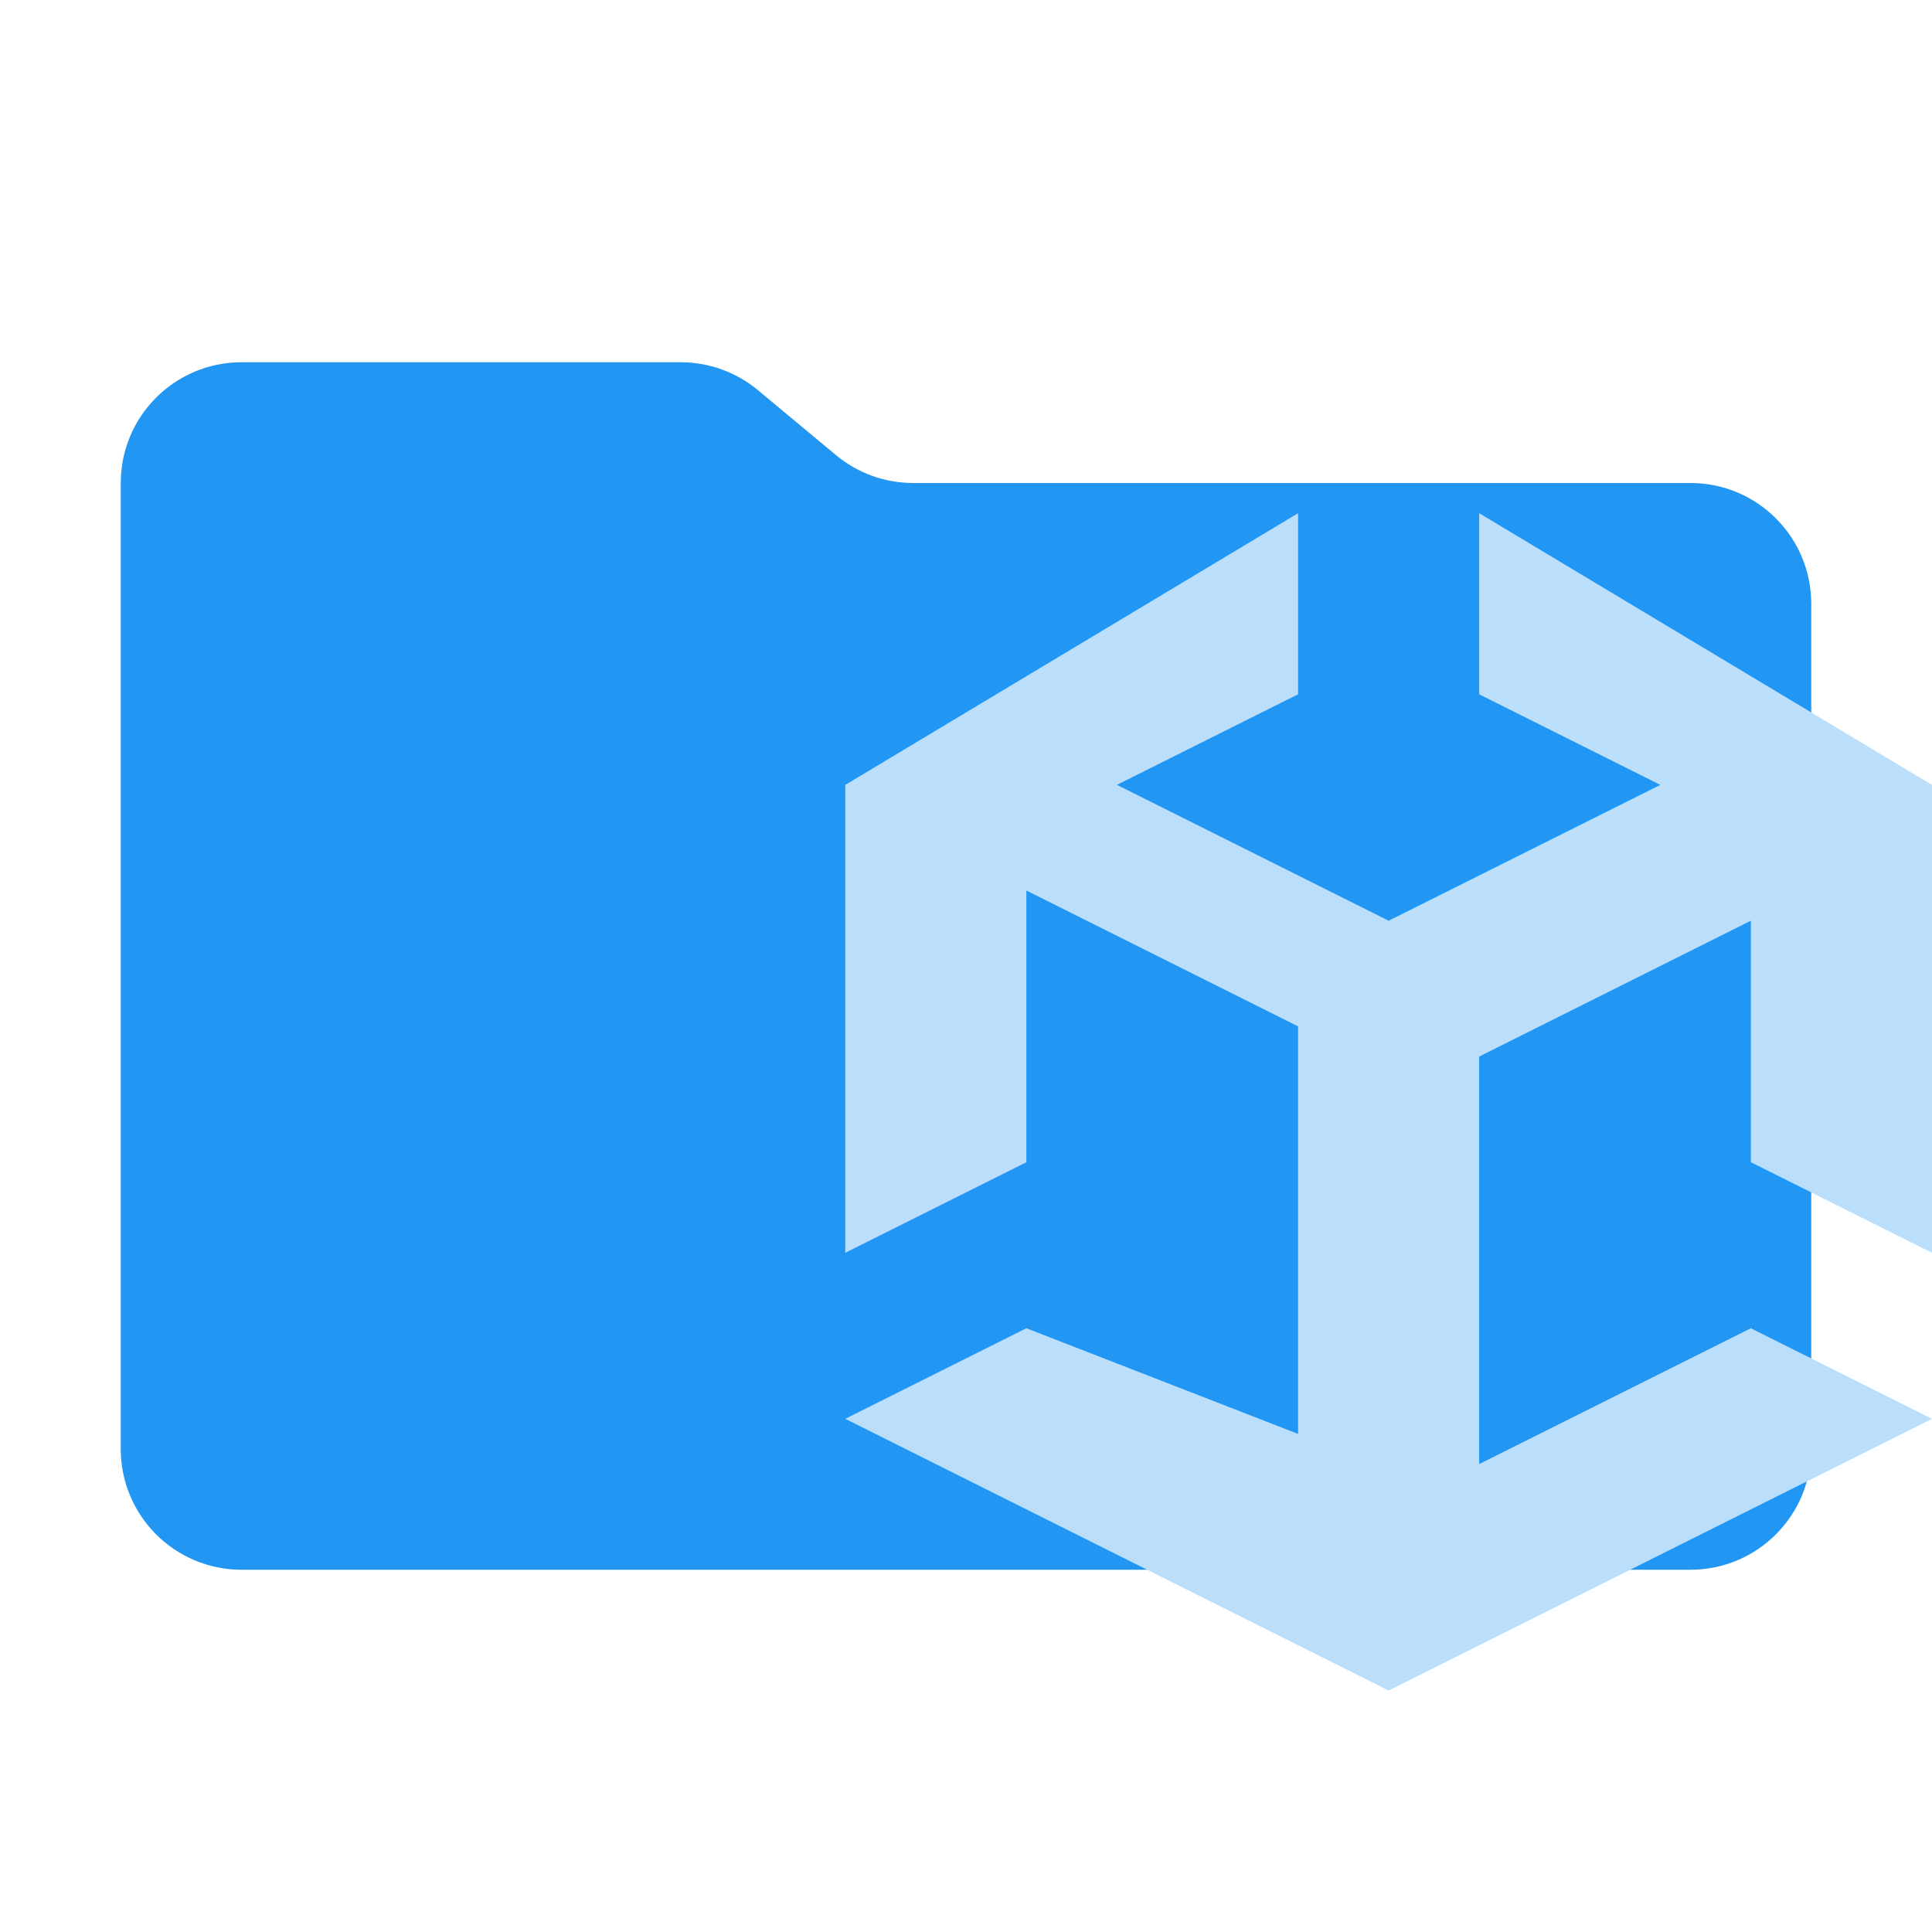
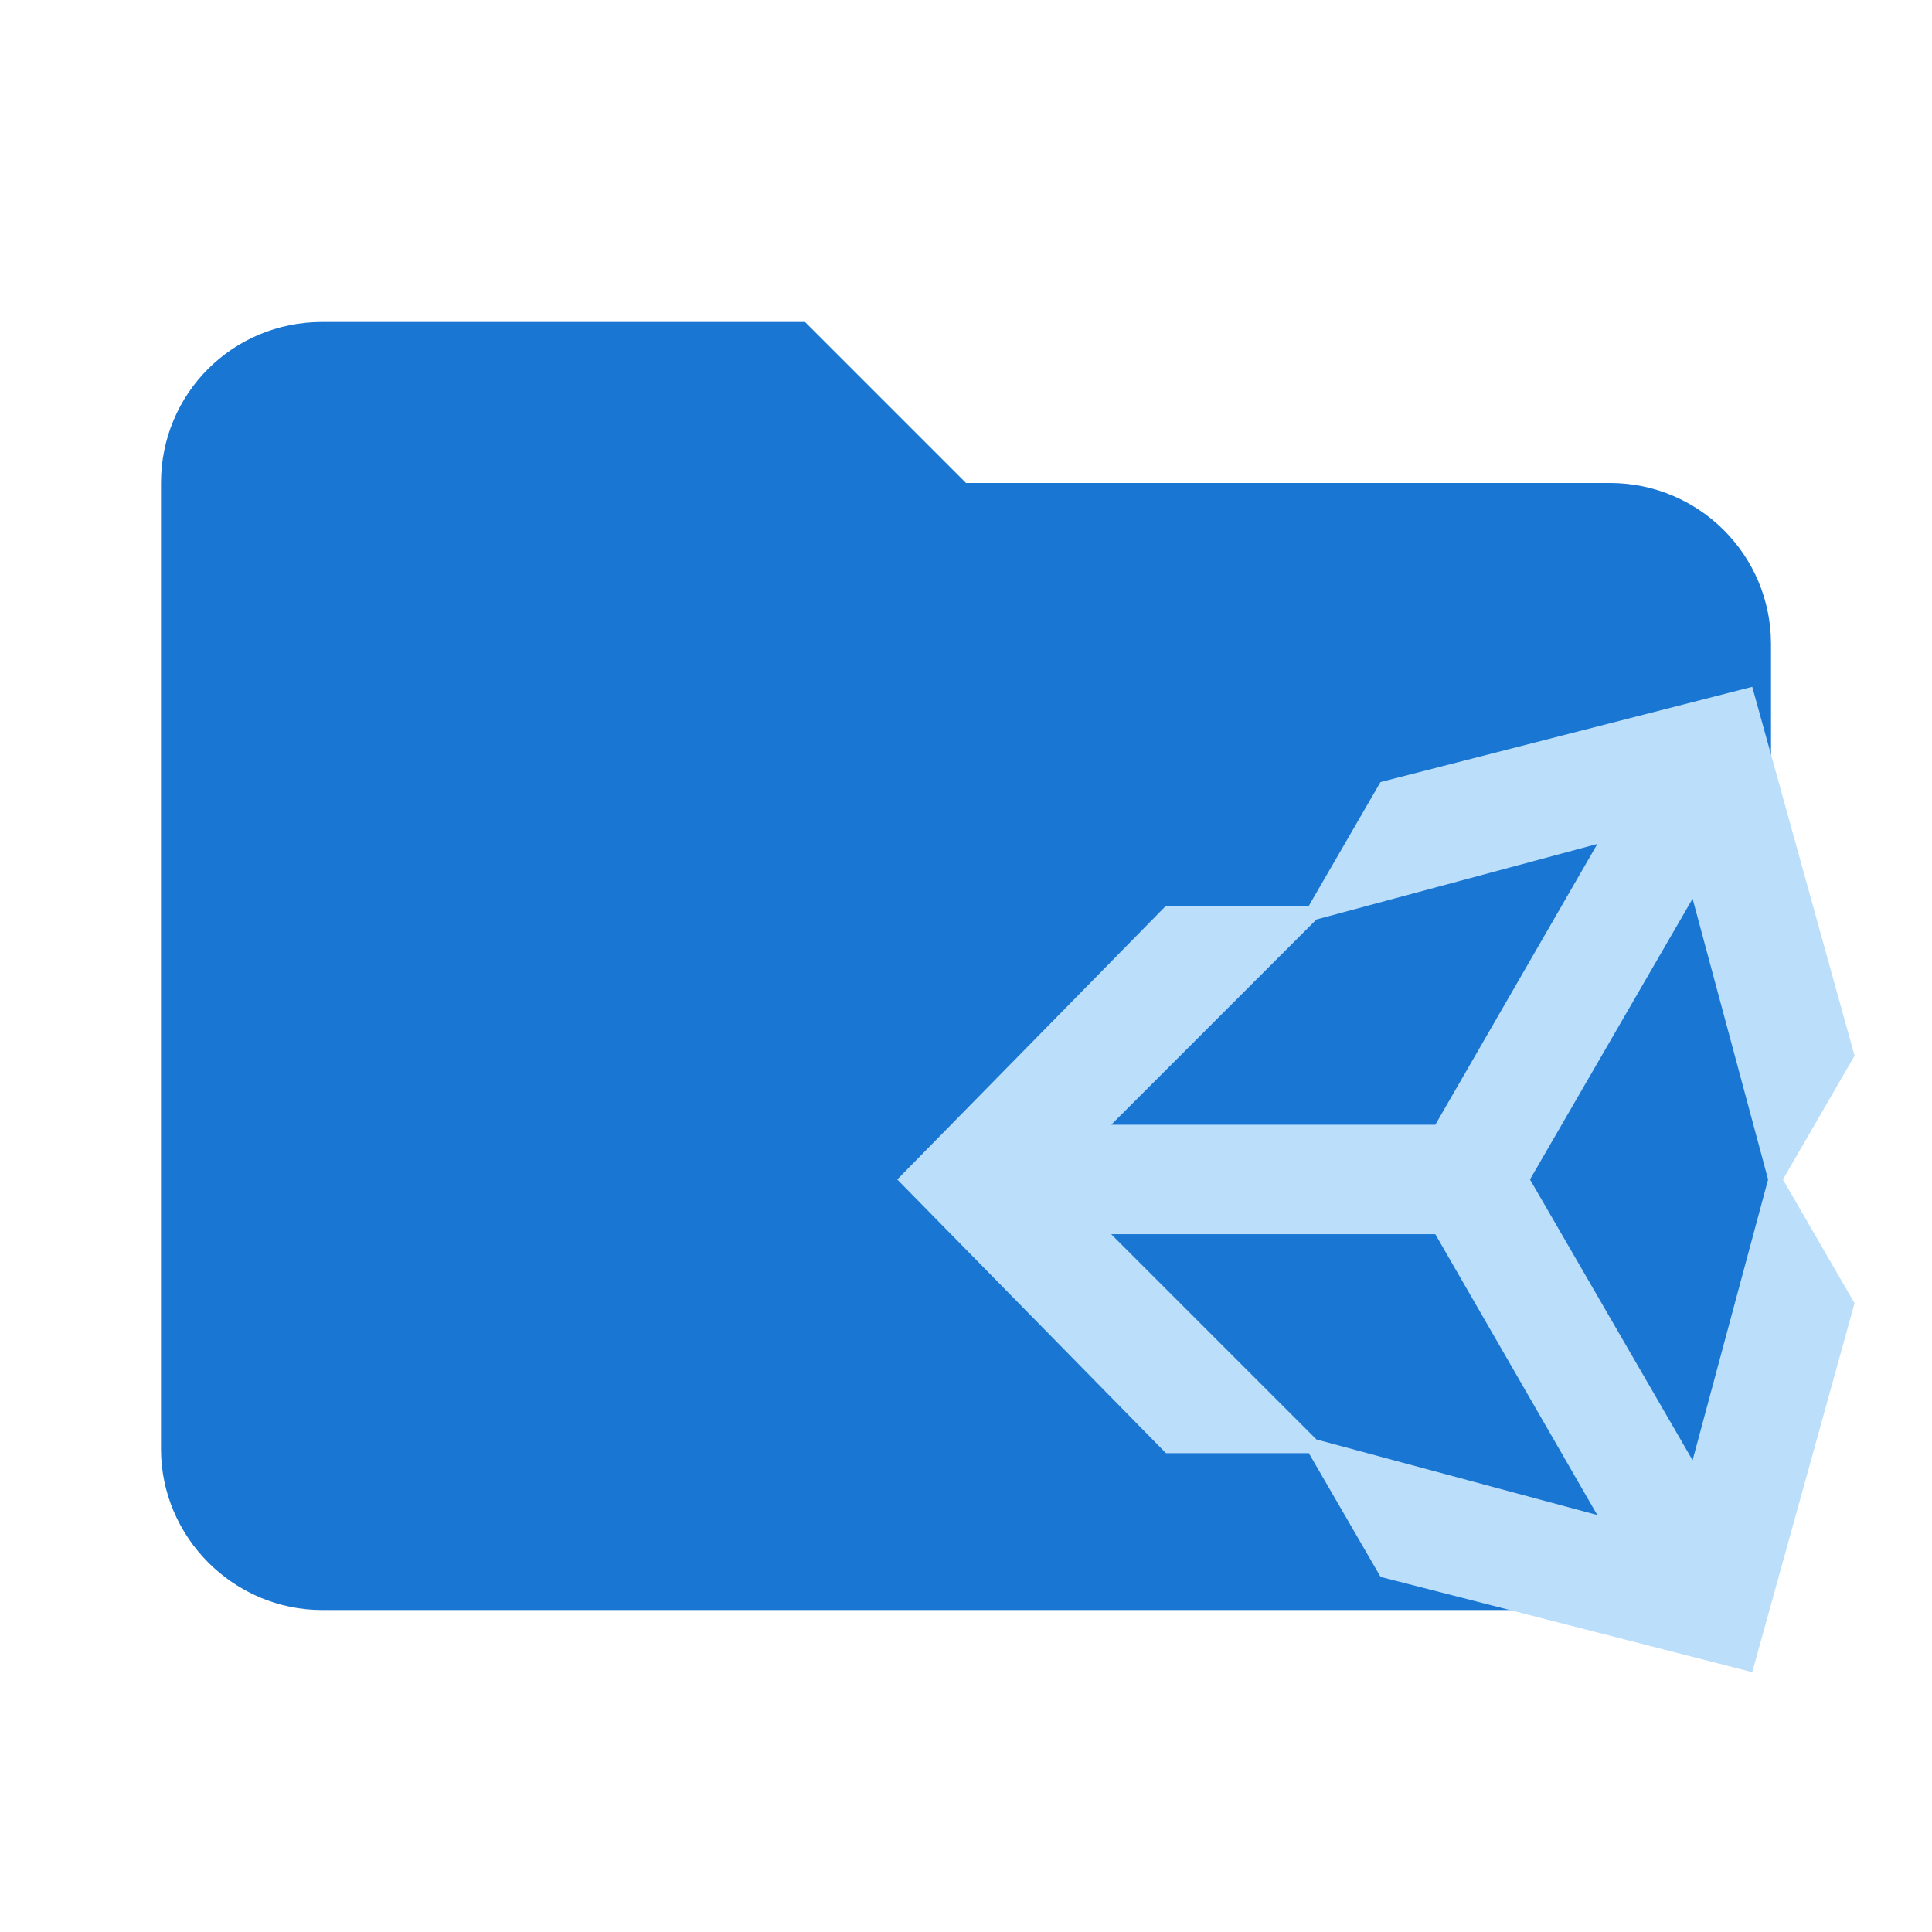
- <svg xmlns="http://www.w3.org/2000/svg" viewBox="0 0 32 32">
-   <path fill="#2196f3" d="m13.844 7.536-1.288-1.072A2 2 0 0 0 11.276 6H4a2 2 0 0 0-2 2v16a2 2 0 0 0 2 2h24a2 2 0 0 0 2-2V10a2 2 0 0 0-2-2H15.124c-.468 0-.921-.164-1.28-.464" />
-   <path fill="#bbdefb" d="M23 15.25 18.5 13l3-1.5v-3L14 13v7.75l3-1.5v-4.5L21.5 17v6.75L17 22l-3 1.5 9 4.5 9-4.5-3-1.5-4.5 2.25V17.5l4.5-2.25v4l3 1.5V13l-7.5-4.5v3l3 1.5z" />
+ <svg xmlns="http://www.w3.org/2000/svg" t="1740374643062" class="icon" viewBox="0 0 1024 1024" version="1.1" p-id="4982" width="64" height="64">
+   <path d="M426.667 170.667H170.667c-47.36 0-85.333 37.973-85.333 85.333v512c0 46.805 38.528 85.333 85.333 85.333h682.667c46.805 0 85.333-38.528 85.333-85.333V341.333a85.333 85.333 0 0 0-85.333-85.333h-341.333l-85.333-85.333z" fill="#1976D2" p-id="4983" />
+   <path d="M693.717 770.219h-75.733l-142.421-145.067 142.421-145.067h75.733l37.973-65.579 197.035-50.475 54.229 195.541-37.973 65.579 37.973 65.579-54.229 195.541-196.992-50.475-38.016-65.579m4.053-7.253l148.821 40.021-85.845-148.821h-171.776l108.8 108.8m199.339 11.008l40.021-148.821-40.021-148.821-86.187 148.821 86.187 148.821m-199.339-286.635l-108.8 108.8h171.776l85.888-148.821z" fill="#BBDEFB" p-id="4984" />
</svg>
